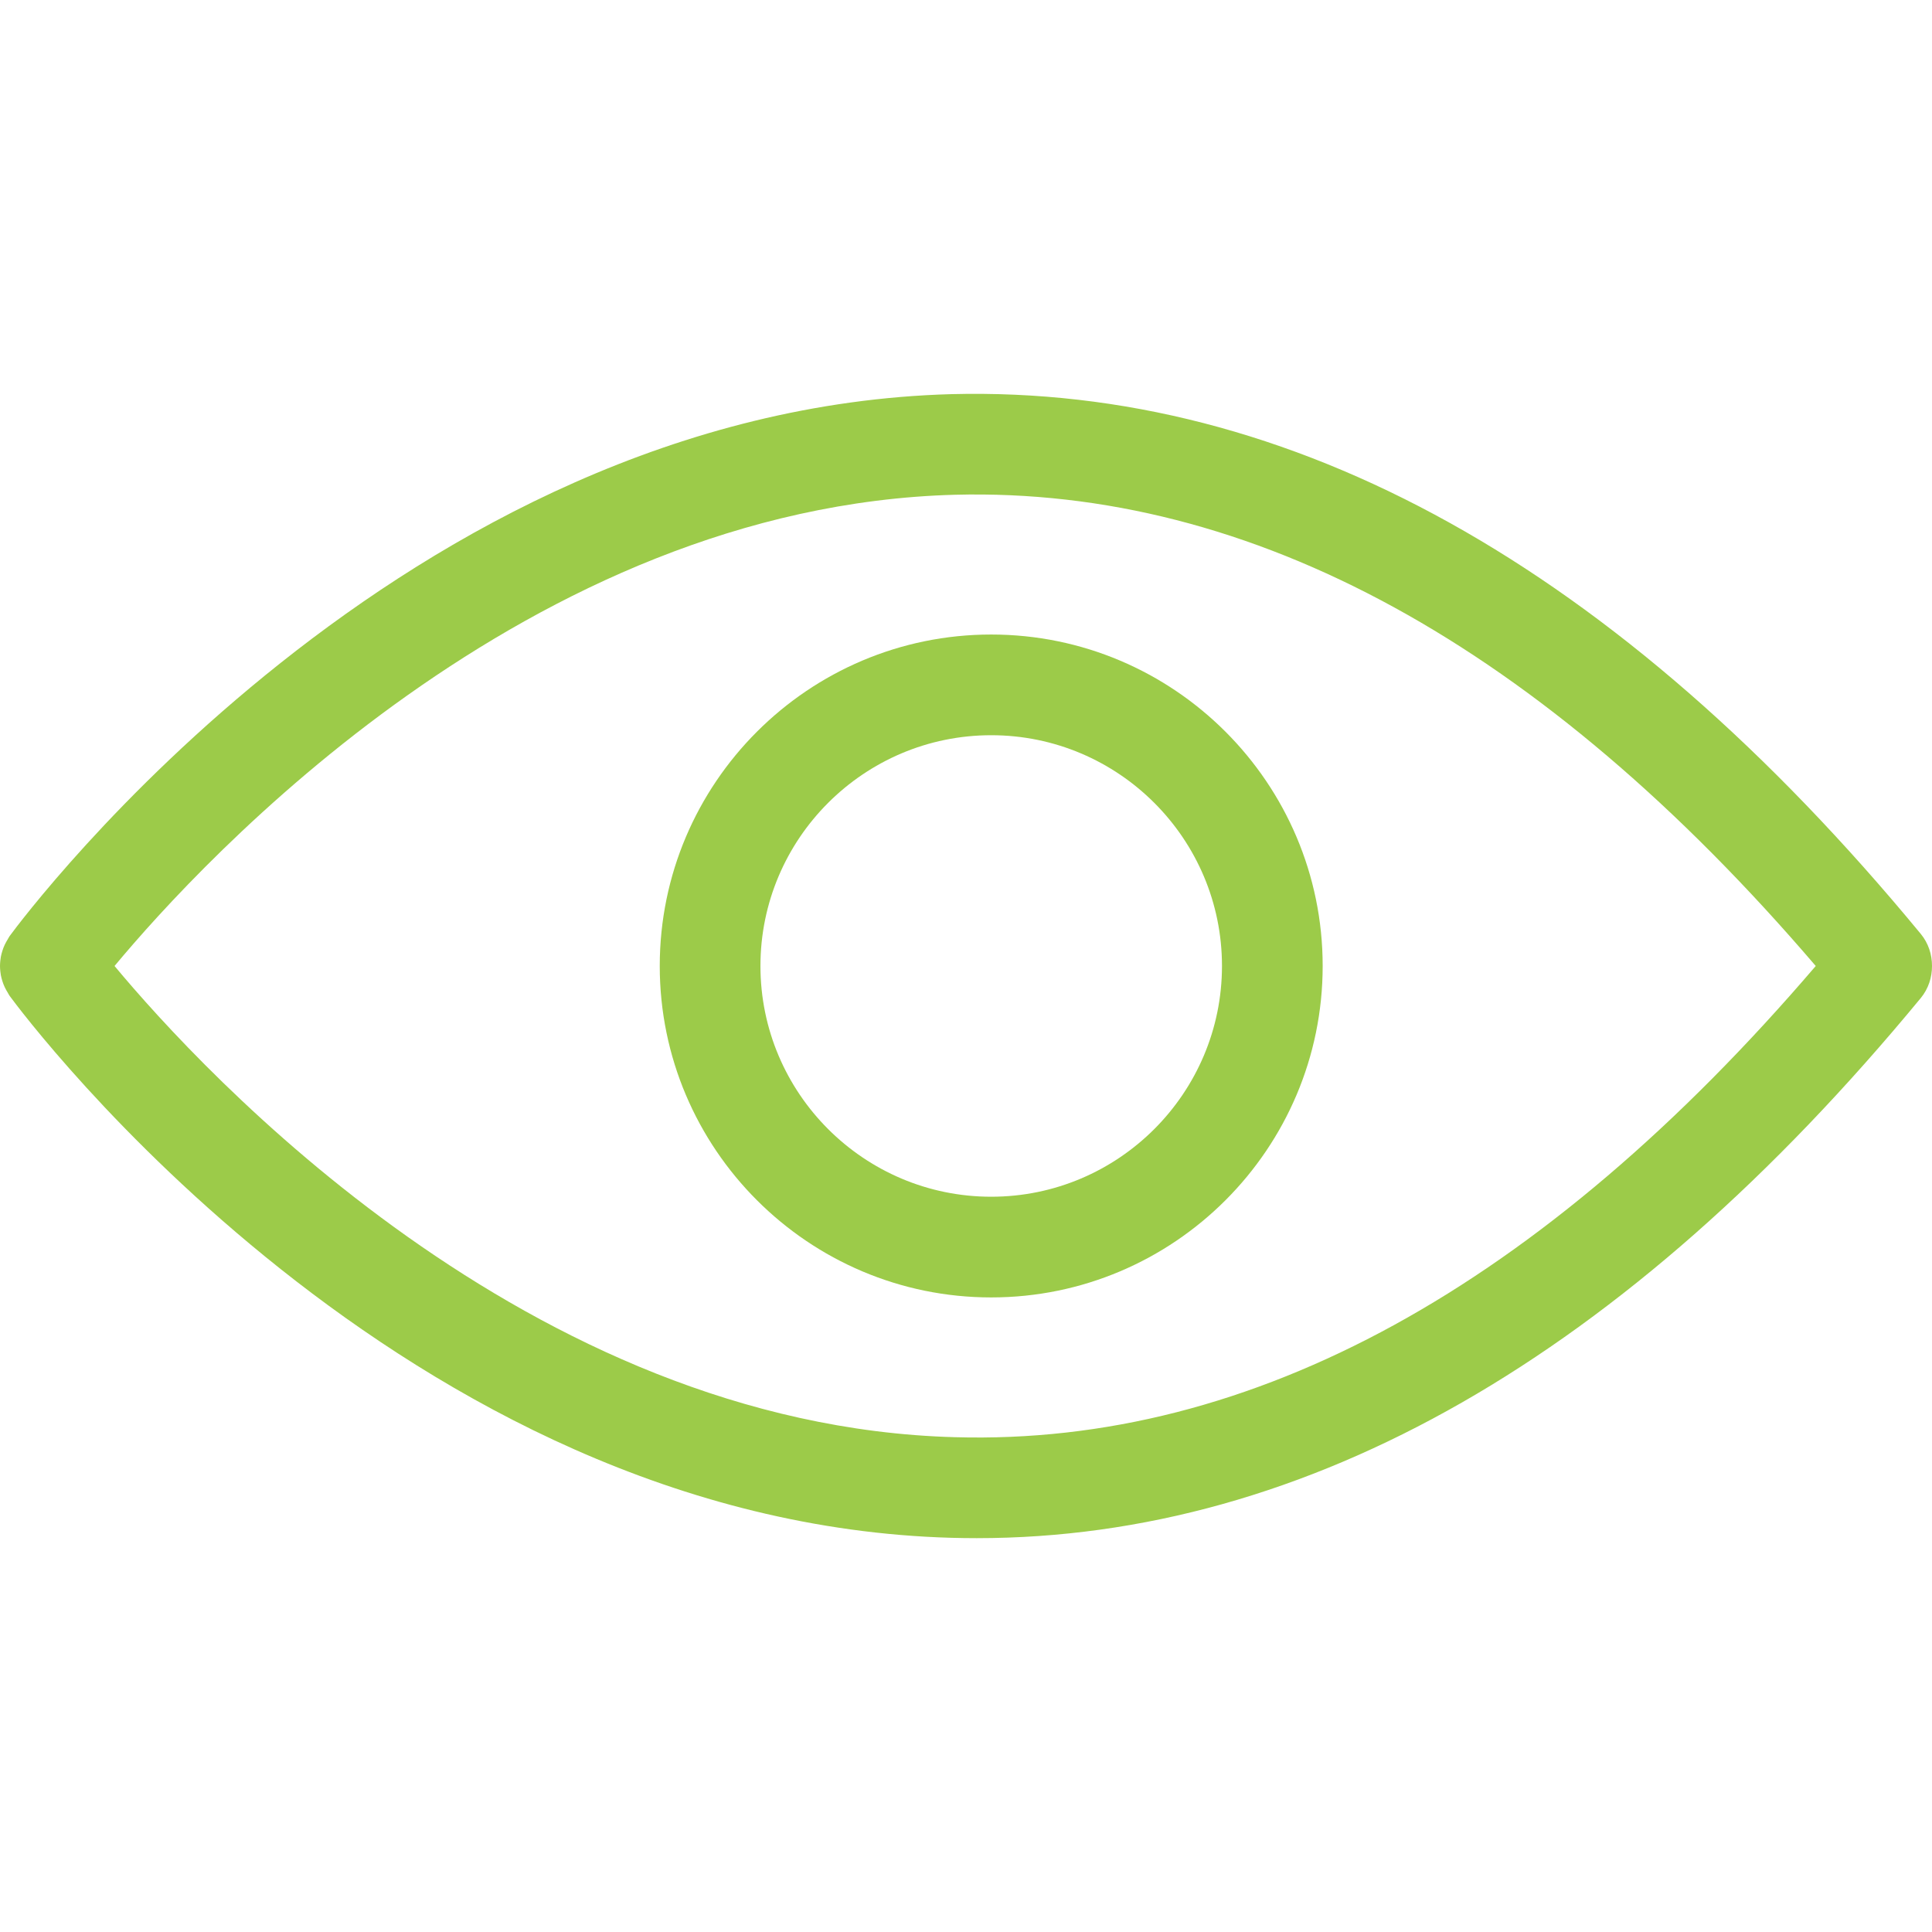
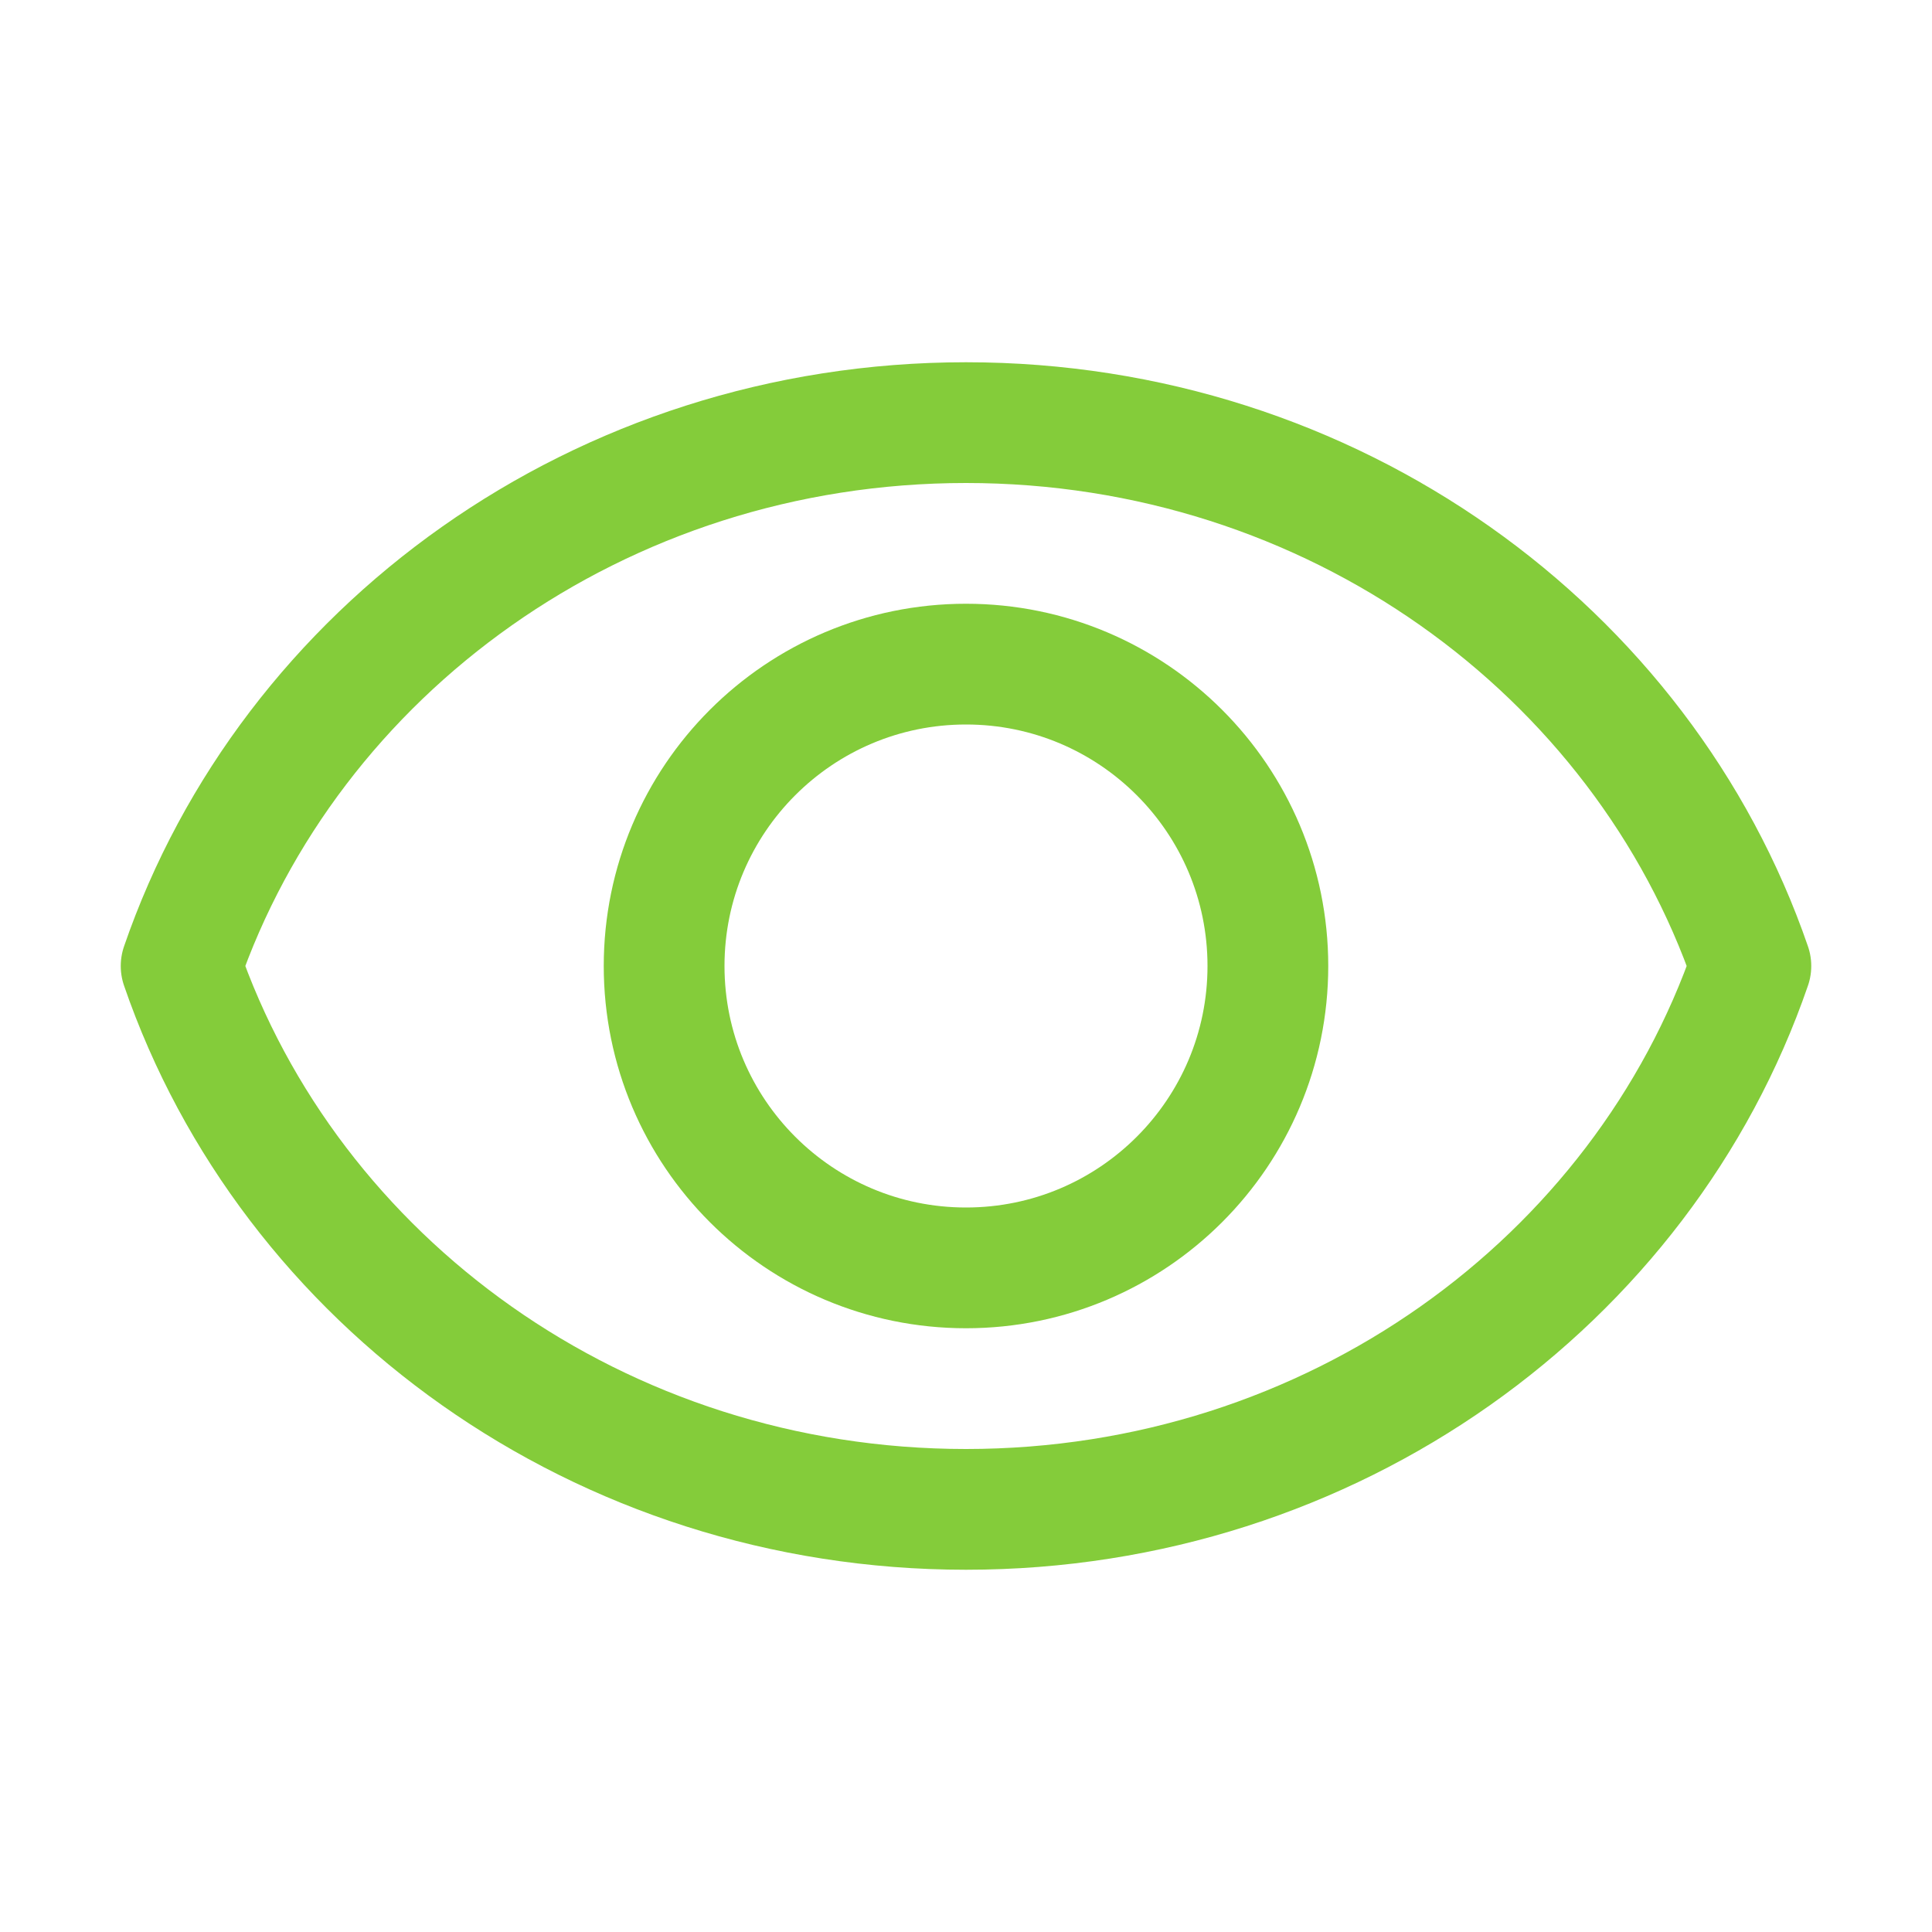
- <svg xmlns="http://www.w3.org/2000/svg" version="1.1" id="Capa_1" x="0px" y="0px" viewBox="0 0 76.747 76.747" style="enable-background:new 0 0 76.747 76.747;" xml:space="preserve">
-   <g>
-     <g>
-       <path fill="#9ccb49" d="M76.299,37.096C64.25,22.492,51.295,15.311,37.792,15.657C16.007,16.266,1.011,36.331,0.383,37.184    c-0.029,0.04-0.049,0.084-0.074,0.126c-0.021,0.032-0.04,0.065-0.059,0.1c-0.045,0.08-0.083,0.16-0.115,0.243    c-0.015,0.04-0.028,0.08-0.041,0.12c-0.025,0.079-0.046,0.158-0.061,0.238c-0.01,0.052-0.016,0.104-0.021,0.157    C0.005,38.236,0,38.304,0,38.373c0,0.068,0.005,0.136,0.012,0.204c0.006,0.053,0.012,0.104,0.021,0.157    c0.015,0.08,0.036,0.159,0.061,0.238c0.013,0.04,0.026,0.08,0.041,0.12c0.032,0.083,0.071,0.163,0.115,0.243    c0.019,0.034,0.037,0.066,0.059,0.1c0.025,0.041,0.045,0.086,0.074,0.126c0.628,0.854,15.624,20.918,37.409,21.527    c0.337,0.009,0.672,0.014,1.007,0.014c13.139,0,25.75-7.213,37.5-21.453c0.309-0.374,0.449-0.827,0.448-1.276    C76.748,37.923,76.608,37.47,76.299,37.096z M37.928,57.091C20.99,56.63,8.047,42.574,4.55,38.373    c3.497-4.201,16.439-18.258,33.378-18.719c11.822-0.309,23.305,5.989,34.201,18.719C61.234,51.104,49.762,57.433,37.928,57.091z" />
-       <path fill="#9ccb49" d="M39.375,25.206c-7.261,0-13.167,5.906-13.167,13.166c0,7.261,5.906,13.167,13.167,13.167s13.167-5.906,13.167-13.167    C52.542,31.112,46.636,25.206,39.375,25.206z M39.375,47.539c-5.055,0-9.167-4.112-9.167-9.167c0-5.054,4.112-9.166,9.167-9.166    s9.167,4.112,9.167,9.166S44.43,47.539,39.375,47.539z" />
-     </g>
-   </g>
+ <svg xmlns="http://www.w3.org/2000/svg" enable-background="new 0 0 32 32" id="Editable-line" version="1.1" viewBox="0 0 32 32" xml:space="preserve">
+   <path d="  M16,7C9.934,7,4.798,10.776,3,16c1.798,5.224,6.934,9,13,9s11.202-3.776,13-9C27.202,10.776,22.066,7,16,7z" id="XMLID_10_" fill="none" stroke="#84cc3a" stroke-linecap="round" stroke-linejoin="round" stroke-miterlimit="10" stroke-width="2" />
+   <circle cx="16" cy="16" id="XMLID_12_" r="5" fill="none" stroke="#84cc3a" stroke-linecap="round" stroke-linejoin="round" stroke-miterlimit="10" stroke-width="2" />
</svg>
